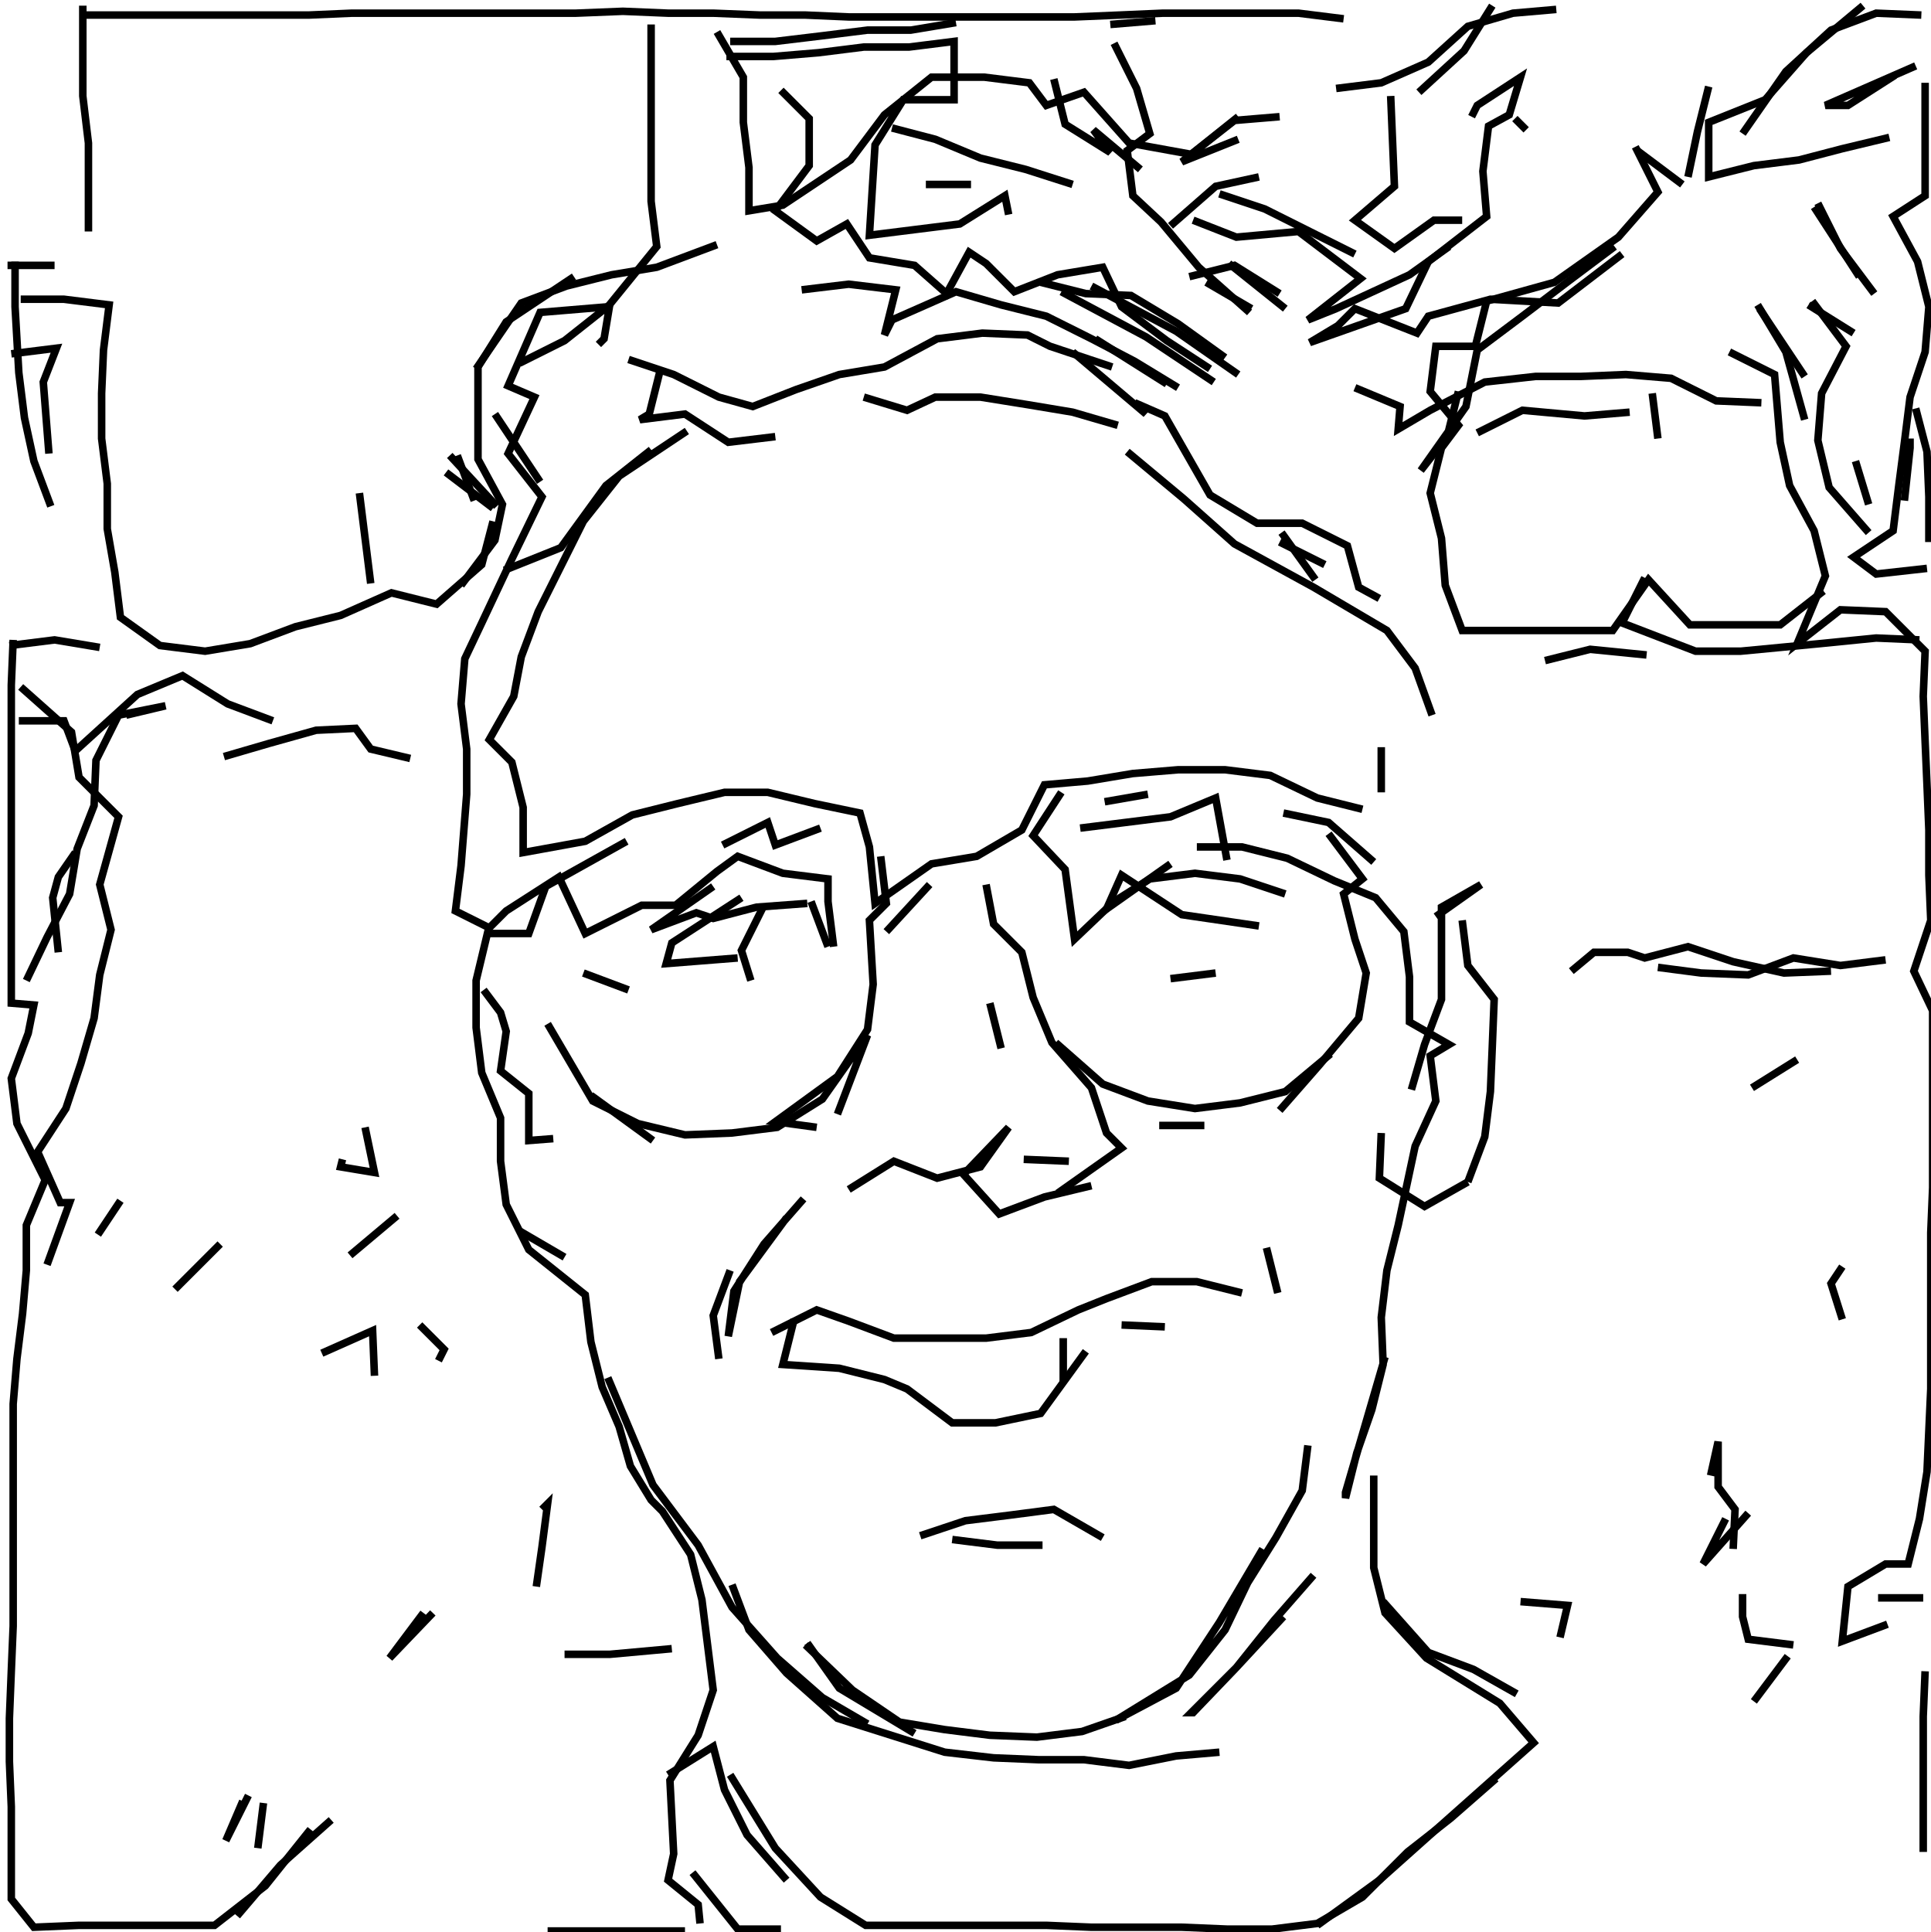
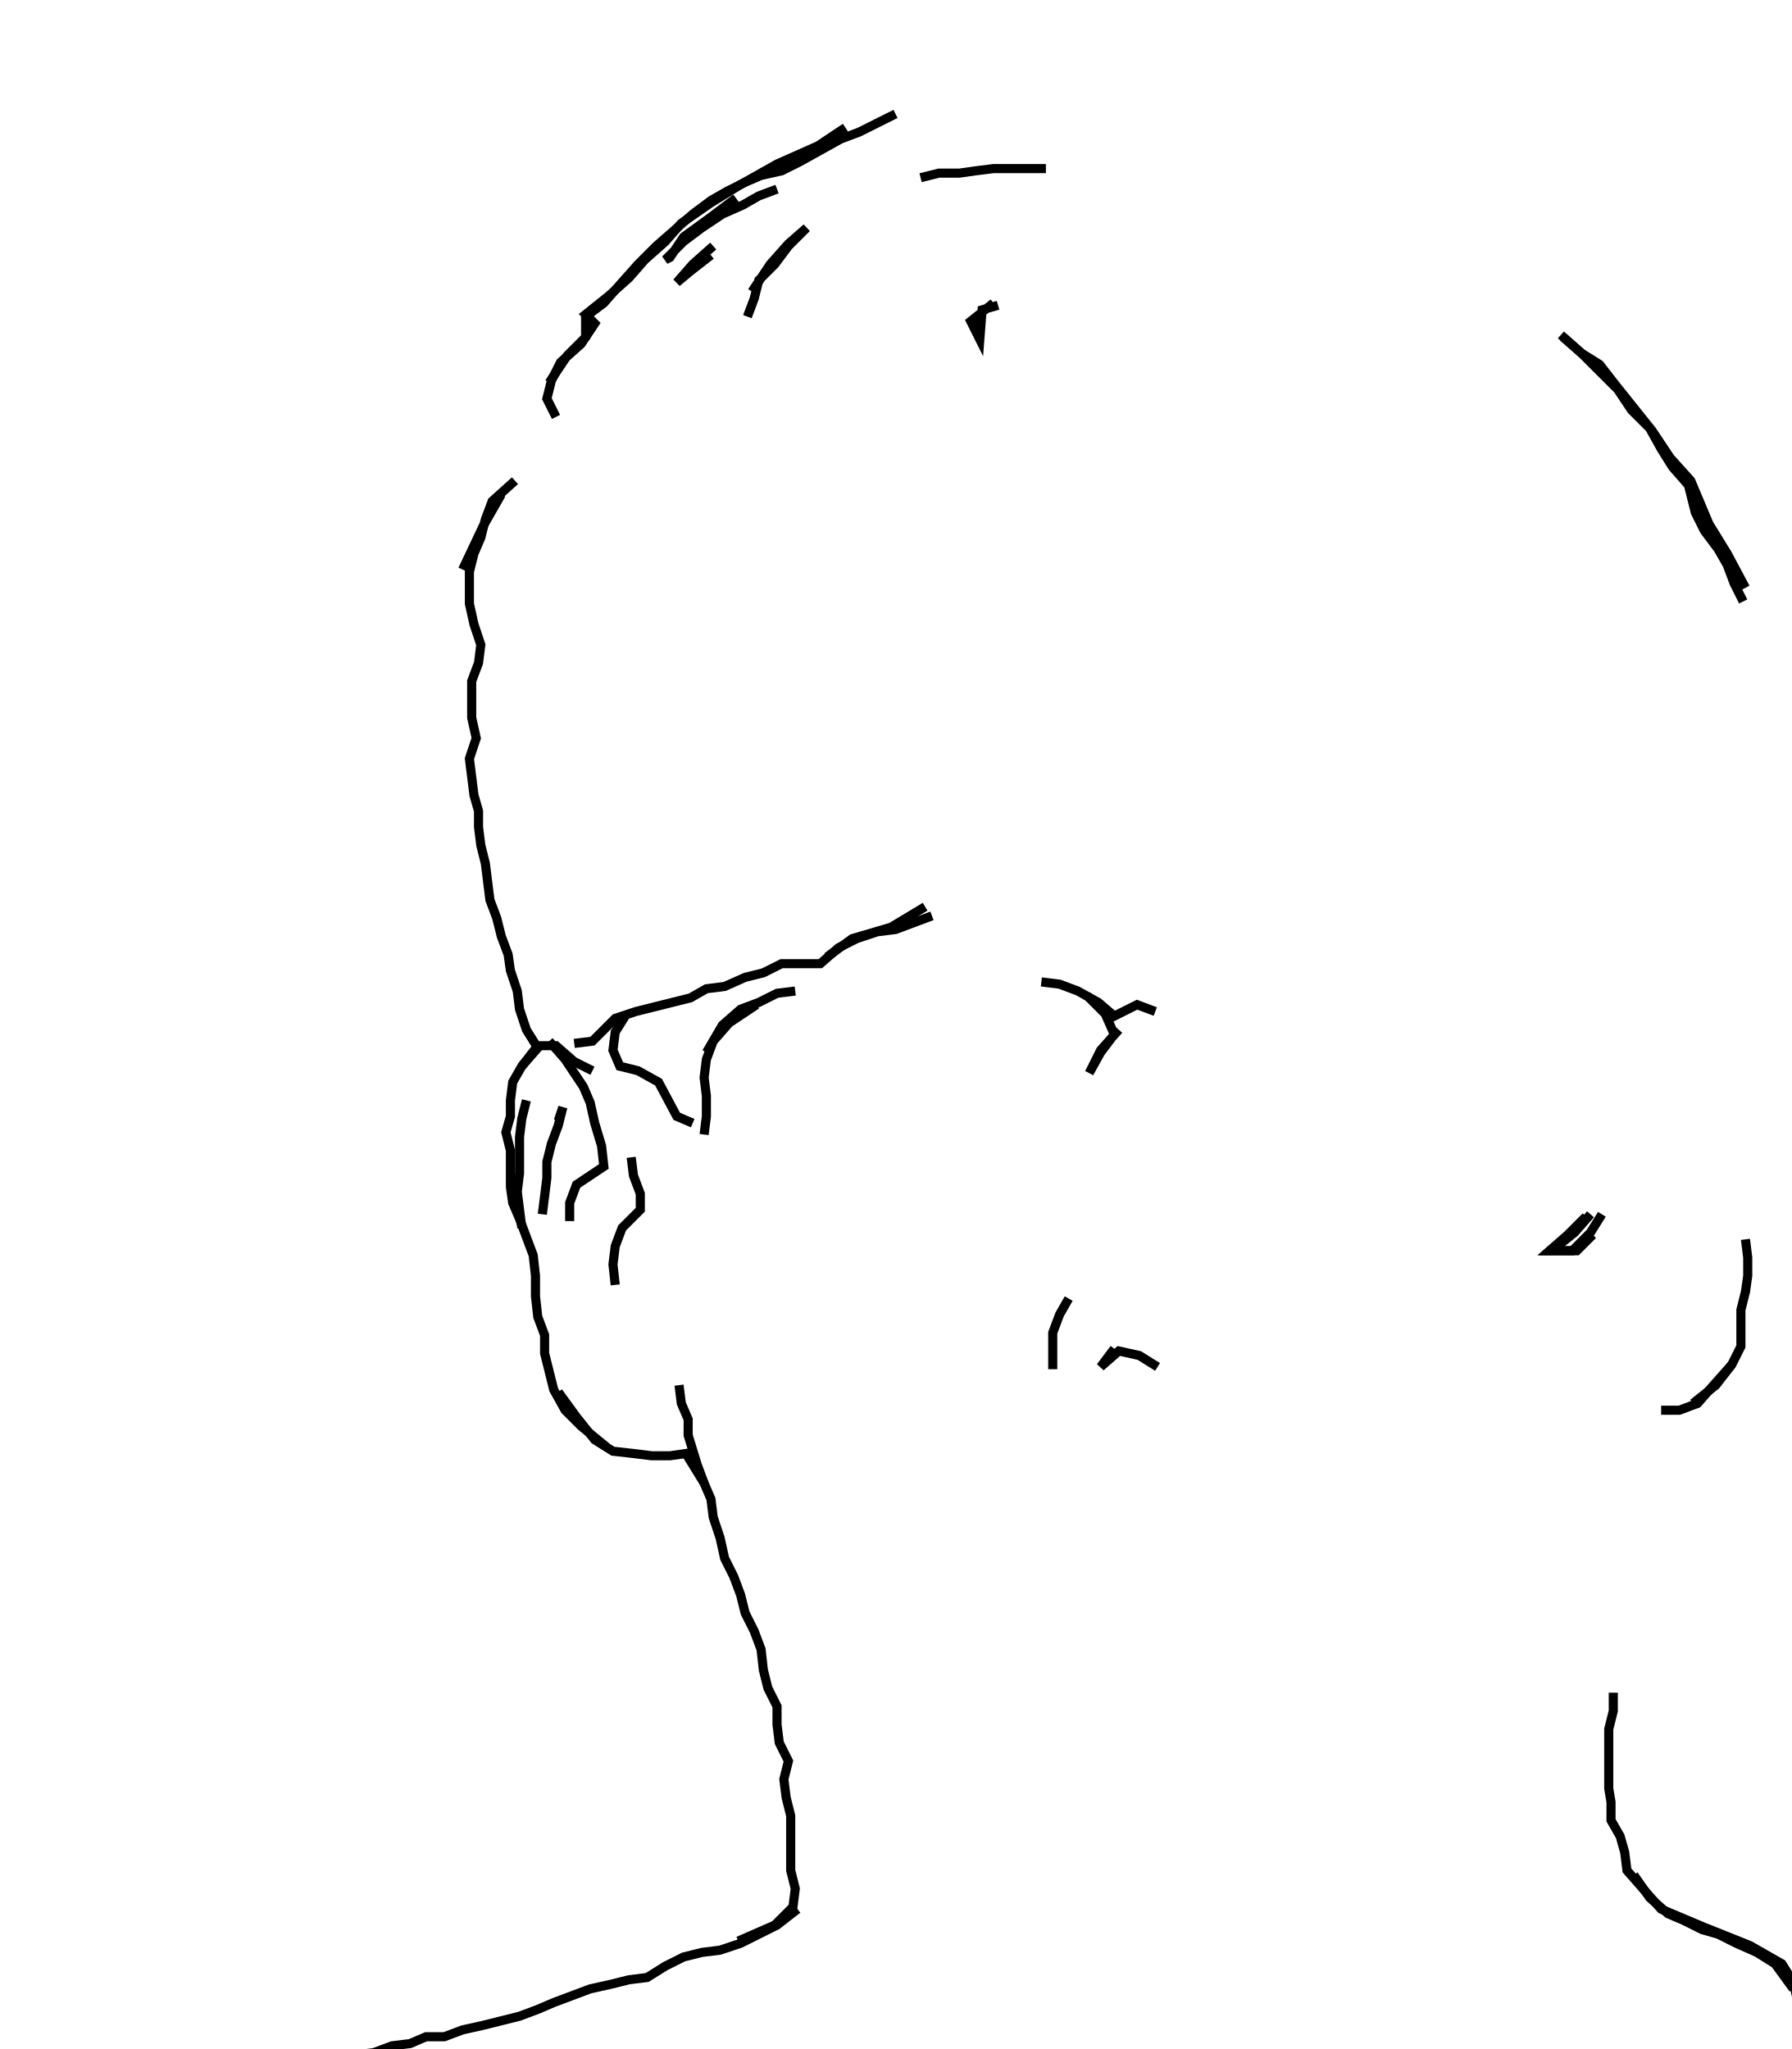
<svg xmlns="http://www.w3.org/2000/svg" version="1.1">
-   <polyline points="22.0,1.5,22.0,13.5,22.0,25.5,23.5,38.0,23.5,49.5,23.5,61.5" stroke="black" stroke-width="2" fill="none" />
-   <polyline points="14.5,70.5,2.0,70.5" stroke="black" stroke-width="2" fill="none" />
-   <polyline points="4.0,69.5,4.0,81.5,5.0,99.0,6.5,111.0,9.0,122.5,13.5,134.5" stroke="black" stroke-width="2" fill="none" />
-   <polyline points="13.0,120.5,11.5,101.5,15.0,92.5,3.0,94.0" stroke="black" stroke-width="2" fill="none" />
-   <polyline points="5.5,79.5,17.0,79.5,29.0,81.0,27.5,93.0,27.0,104.5,27.0,116.5,28.5,128.5,28.5,140.5,30.5,152.0,32.0,164.0,42.5,171.5,54.5,173.0,66.5,171.0,78.5,166.5,90.5,163.5,104.0,157.5,116.0,160.5,128.0,150.0,131.0,138.5" stroke="black" stroke-width="2" fill="none" />
-   <polyline points="134.0,151.5,149.0,145.5,161.0,129.0,173.0,119.5" stroke="black" stroke-width="2" fill="none" />
-   <polyline points="182.5,114.5,164.5,126.5,155.0,138.5,149.0,150.5,143.0,162.5,138.5,174.5,136.5,185.0,130.0,196.5,136.0,202.5,139.0,214.5,139.0,226.5,155.5,223.5,168.0,216.5,180.0,213.5,192.5,210.5,204.0,210.5,216.5,213.5,228.5,216.0,231.0,225.0,232.5,240.0,247.5,229.5,259.5,227.5,271.5,220.5,277.5,208.5,289.0,207.5,301.0,205.5,313.0,204.5,325.5,204.5,337.5,206.0,350.0,212.0,362.0,215.0" stroke="black" stroke-width="2" fill="none" />
-   <polyline points="353.0,221.5,362.0,233.5,357.0,237.5,360.0,249.5,363.0,258.5,361.0,270.5,350.5,283.0,340.0,295.0" stroke="black" stroke-width="2" fill="none" />
-   <polyline points="320.0,299.0,308.0,299.0" stroke="black" stroke-width="2" fill="none" />
-   <polyline points="280.5,277.0,293.0,288.0,305.0,292.5,317.5,294.5,329.5,293.0,341.5,290.0,353.5,280.0" stroke="black" stroke-width="2" fill="none" />
-   <polyline points="375.0,289.5,378.5,277.5,383.0,265.5,383.0,253.0,383.0,241.0,393.5,235.0,381.5,243.5" stroke="black" stroke-width="2" fill="none" />
-   <polyline points="388.5,244.5,388.5,244.5,390.0,256.5,397.0,265.5,396.5,278.0,396.0,290.0,394.5,302.0,390.0,314.0" stroke="black" stroke-width="2" fill="none" />
-   <polyline points="390.0,314.0,378.5,320.5,366.5,313.0,367.0,301.0" stroke="black" stroke-width="2" fill="none" />
-   <polyline points="336.5,331.5,339.5,343.5" stroke="black" stroke-width="2" fill="none" />
-   <polyline points="368.0,360.5,357.5,396.5,357.5,398.0,360.5,386.0,364.5,374.5,367.5,362.5,367.0,350.0,368.5,337.5,371.5,325.5,376.0,304.5,381.5,292.5,380.0,280.5,385.0,277.5,374.5,271.5,374.5,259.5,373.0,247.5,365.5,238.5,354.5,234.0,342.0,228.0,330.0,225.0,318.0,225.0" stroke="black" stroke-width="2" fill="none" />
-   <polyline points="311.0,229.5,294.0,241.5,298.0,232.5,314.0,243.0,334.5,246.0" stroke="black" stroke-width="2" fill="none" />
-   <polyline points="323.0,258.5,311.0,260.0" stroke="black" stroke-width="2" fill="none" />
-   <polyline points="326.0,228.5,323.0,212.0,311.0,217.0,299.0,218.5,287.0,220.0" stroke="black" stroke-width="2" fill="none" />
-   <polyline points="293.5,213.0,305.0,211.0" stroke="black" stroke-width="2" fill="none" />
-   <polyline points="282.0,210.5,274.5,222.0,283.0,231.0,285.5,249.5,296.0,239.5,305.5,233.5,317.5,232.0,329.5,233.5,341.5,237.5" stroke="black" stroke-width="2" fill="none" />
-   <polyline points="341.0,216.0,353.0,218.5,365.0,229.0" stroke="black" stroke-width="2" fill="none" />
-   <polyline points="367.0,210.5,367.0,198.5" stroke="black" stroke-width="2" fill="none" />
-   <polyline points="410.5,175.5,422.5,172.5,437.5,174.0" stroke="black" stroke-width="2" fill="none" />
-   <polyline points="437.0,153.5,431.0,165.5,450.5,173.0,462.5,173.0,483.5,171.0,498.5,169.5,510.0,170.0" stroke="black" stroke-width="2" fill="none" />
-   <polyline points="512.5,144.0,512.5,132.0,512.0,120.0,509.0,108.5" stroke="black" stroke-width="2" fill="none" />
-   <polyline points="507.5,116.5,507.5,119.0,506.0,133.0" stroke="black" stroke-width="2" fill="none" />
-   <polyline points="496.5,134.0,493.0,122.5" stroke="black" stroke-width="2" fill="none" />
-   <polyline points="492.5,88.5,480.5,81.0" stroke="black" stroke-width="2" fill="none" />
-   <polyline points="481.5,80.0,490.5,92.0,484.0,104.5,483.0,117.0,486.0,129.5,496.5,141.5" stroke="black" stroke-width="2" fill="none" />
-   <polyline points="479.5,100.0,467.5,82.0" stroke="black" stroke-width="2" fill="none" />
-   <polyline points="467.0,81.0,474.5,93.5,479.5,111.5" stroke="black" stroke-width="2" fill="none" />
-   <polyline points="459.5,93.5,471.5,99.5,473.0,117.5,475.5,129.0,482.0,141.0,485.0,153.0,477.5,171.0,489.0,162.0,501.0,162.5,511.5,173.0,511.0,185.0,511.5,197.0,512.0,208.5,512.5,220.5,512.5,232.5,513.0,244.5,508.5,258.0,513.5,268.5,513.5,280.5,513.5,293.0,513.5,303.5,513.5,315.5,513.0,327.5,513.0,335.0,513.0,345.0,513.0,357.0,513.0,369.0,512.5,380.0,512.0,391.0,510.0,403.5,507.0,415.5,501.0,415.5,491.0,421.5,489.5,436.0,501.5,431.5" stroke="black" stroke-width="2" fill="none" />
-   <polyline points="499.0,424.5,511.0,424.5" stroke="black" stroke-width="2" fill="none" />
-   <polyline points="511.5,444.0,511.0,456.0,511.0,468.0,511.0,480.0,511.0,492.0" stroke="black" stroke-width="2" fill="none" />
-   <polyline points="466.0,452.0,475.0,440.0" stroke="black" stroke-width="2" fill="none" />
-   <polyline points="476.5,437.0,464.5,435.5,463.0,429.5,463.0,423.5" stroke="black" stroke-width="2" fill="none" />
-   <polyline points="460.5,411.5,461.0,401.0,456.5,395.0,456.5,383.0,454.5,392.0" stroke="black" stroke-width="2" fill="none" />
-   <polyline points="458.5,403.5,452.5,415.5,464.5,402.0" stroke="black" stroke-width="2" fill="none" />
-   <polyline points="414.5,435.0,416.5,426.5,404.0,425.5" stroke="black" stroke-width="2" fill="none" />
-   <polyline points="403.0,450.0,391.5,443.5,379.5,439.0,367.5,425.5" stroke="black" stroke-width="2" fill="none" />
-   <polyline points="349.0,418.5,338.5,430.5,328.5,443.0,316.5,455.0,317.0,455.0,328.5,443.0,341.0,429.5" stroke="black" stroke-width="2" fill="none" />
-   <polyline points="324.0,465.5,312.5,466.5,300.0,469.0,288.0,467.5,276.0,467.5,264.0,467.0,251.0,465.5,222.5,456.5,209.0,444.5,199.0,433.0,194.5,421.0" stroke="black" stroke-width="2" fill="none" />
-   <polyline points="214.0,437.0,226.5,449.0,239.0,457.5,251.0,459.5,263.0,461.0,275.5,461.5,287.5,460.0,299.0,456.0" stroke="black" stroke-width="2" fill="none" />
-   <polyline points="277.0,410.5,265.0,410.5,253.0,409.0" stroke="black" stroke-width="2" fill="none" />
-   <polyline points="244.5,408.0,256.5,404.0,268.5,402.5,280.0,401.0,293.0,408.5" stroke="black" stroke-width="2" fill="none" />
-   <polyline points="335.5,411.5,324.0,431.0,312.5,448.5,296.5,457.0,316.0,445.0,325.5,433.0,331.5,420.5,339.0,408.5,346.0,396.0,347.5,384.0" stroke="black" stroke-width="2" fill="none" />
-   <polyline points="365.0,392.0,365.0,404.5,365.0,416.5,368.0,428.5,379.0,440.5,398.5,452.5,407.5,463.0,394.0,475.0,380.5,487.0,366.5,499.5,350.0,511.5" stroke="black" stroke-width="2" fill="none" />
-   <polyline points="397.5,472.5,385.5,483.0,374.0,492.0,362.0,504.0,350.0,511.0,338.0,512.5,326.0,512.5,314.0,512.0,302.0,512.0,290.0,512.0,278.0,511.5,266.0,511.5,254.0,511.5,242.0,511.5,230.0,511.5,218.0,504.0,206.0,491.0,194.0,471.5" stroke="black" stroke-width="2" fill="none" />
-   <polyline points="177.5,471.5,189.5,464.0,192.5,475.5,198.5,487.5,209.0,499.5" stroke="black" stroke-width="2" fill="none" />
-   <polyline points="207.5,512.5,196.0,512.5,184.0,497.5" stroke="black" stroke-width="2" fill="none" />
-   <polyline points="182.0,513.0,169.5,513.0,157.5,513.0,145.5,513.0" stroke="black" stroke-width="2" fill="none" />
-   <polyline points="88.0,483.5,74.5,495.5,63.0,509.0" stroke="black" stroke-width="2" fill="none" />
-   <polyline points="68.5,491.0,70.0,479.0" stroke="black" stroke-width="2" fill="none" />
-   <polyline points="66.0,477.0,60.0,489.0,64.5,478.5" stroke="black" stroke-width="2" fill="none" />
-   <polyline points="112.5,428.5,103.5,440.5,115.0,428.5" stroke="black" stroke-width="2" fill="none" />
-   <polyline points="150.0,439.5,162.0,439.5,178.5,438.0" stroke="black" stroke-width="2" fill="none" />
-   <polyline points="214.5,436.5,223.0,448.5,243.0,460.5" stroke="black" stroke-width="2" fill="none" />
-   <polyline points="230.5,458.0,218.5,451.0,206.5,440.5,194.5,427.0,185.5,410.5,173.5,394.5,161.5,366.0" stroke="black" stroke-width="2" fill="none" />
-   <polyline points="144.0,401.0,145.5,399.5,144.0,411.0,142.5,421.5" stroke="black" stroke-width="2" fill="none" />
-   <polyline points="116.5,361.5,118.0,358.5,111.5,352.0,111.5,352.0" stroke="black" stroke-width="2" fill="none" />
-   <polyline points="93.0,333.5,105.5,323.0" stroke="black" stroke-width="2" fill="none" />
-   <polyline points="91.0,308.0,90.5,310.0,99.5,311.5,97.0,299.5" stroke="black" stroke-width="2" fill="none" />
-   <polyline points="128.5,263.0,133.0,269.0,134.5,274.0,133.0,284.5,140.5,290.5,140.5,303.0,147.0,302.5" stroke="black" stroke-width="2" fill="none" />
-   <polyline points="157.0,291.0,173.5,303.0" stroke="black" stroke-width="2" fill="none" />
-   <polyline points="150.0,334.0,138.0,327.0" stroke="black" stroke-width="2" fill="none" />
-   <polyline points="145.5,272.0,157.5,292.5,169.5,298.5,182.0,301.5,194.5,301.0,206.5,299.5,218.5,292.0,230.5,275.0,222.5,296.0" stroke="black" stroke-width="2" fill="none" />
-   <polyline points="225.5,316.0,237.5,308.5,249.0,313.0,260.5,310.0,268.0,299.5,256.0,312.0,265.5,322.5,277.5,318.0,290.0,315.0" stroke="black" stroke-width="2" fill="none" />
-   <polyline points="284.0,308.5,272.0,308.0" stroke="black" stroke-width="2" fill="none" />
-   <polyline points="281.0,317.0,298.0,305.0,294.0,301.0,290.0,289.0,279.5,277.0,274.5,265.0,271.5,253.0,264.0,245.5,262.0,235.0" stroke="black" stroke-width="2" fill="none" />
-   <polyline points="247.0,235.0,235.5,247.5" stroke="black" stroke-width="2" fill="none" />
-   <polyline points="220.0,251.5,215.5,239.5" stroke="black" stroke-width="2" fill="none" />
-   <polyline points="203.0,240.5,197.0,252.5,199.5,260.5" stroke="black" stroke-width="2" fill="none" />
-   <polyline points="196.0,254.5,177.0,256.0,178.5,250.5,197.0,238.5" stroke="black" stroke-width="2" fill="none" />
-   <polyline points="189.5,235.5,173.0,247.0,185.0,242.5,189.5,244.0,201.0,241.0,214.5,240.0" stroke="black" stroke-width="2" fill="none" />
-   <polyline points="218.0,220.0,206.0,224.5,204.0,218.5,192.0,224.5" stroke="black" stroke-width="2" fill="none" />
-   <polyline points="166.5,223.5,145.0,235.5,140.5,248.0,129.5,248.0,126.5,260.5,126.5,273.0,128.0,285.0,133.0,297.0,133.0,308.5,134.5,320.0,140.5,332.0,155.5,344.0,157.0,356.5,160.0,368.5,164.5,379.0,167.5,389.5,173.0,398.5,176.0,401.5,183.5,413.0,186.5,425.0,188.0,437.0,189.5,449.0,185.5,461.0,178.0,473.0,179.0,492.5,177.5,499.5,185.5,506.0,186.0,511.0" stroke="black" stroke-width="2" fill="none" />
-   <polyline points="205.0,354.0,217.0,348.0,225.5,351.0,237.5,355.5,250.0,355.5,262.0,355.5,274.0,354.0,286.5,348.0,294.0,345.0,306.0,340.5,318.0,340.5,330.0,343.5" stroke="black" stroke-width="2" fill="none" />
-   <polyline points="309.5,352.5,298.0,352.0" stroke="black" stroke-width="2" fill="none" />
-   <polyline points="282.5,355.5,282.5,367.5" stroke="black" stroke-width="2" fill="none" />
-   <polyline points="288.5,359.0,276.5,375.5,264.5,378.0,253.0,378.0,241.0,369.0,235.0,366.5,223.0,363.5,208.0,362.5,211.0,350.5" stroke="black" stroke-width="2" fill="none" />
-   <polyline points="194.0,337.5,189.5,349.5,191.0,361.0" stroke="black" stroke-width="2" fill="none" />
-   <polyline points="209.0,323.5,196.5,340.5,193.5,355.0,195.0,343.0,203.0,330.5,213.5,318.5" stroke="black" stroke-width="2" fill="none" />
-   <polyline points="266.0,278.5,263.0,266.5" stroke="black" stroke-width="2" fill="none" />
-   <polyline points="234.0,227.5,235.5,240.0,231.0,244.5,232.0,261.5,230.5,273.5,222.5,286.0,206.0,298.0,217.0,299.5" stroke="black" stroke-width="2" fill="none" />
-   <polyline points="167.0,263.0,155.0,258.5" stroke="black" stroke-width="2" fill="none" />
-   <polyline points="109.0,201.5,98.5,199.0,94.5,193.5,84.0,194.0,71.5,197.5,59.5,201.0" stroke="black" stroke-width="2" fill="none" />
-   <polyline points="33.5,190.0,44.0,187.5,31.5,190.0,25.5,202.0,25.0,214.0,20.5,225.5,18.5,237.5,12.5,249.0,7.0,260.5" stroke="black" stroke-width="2" fill="none" />
-   <polyline points="15.5,253.0,14.0,238.5,15.5,233.0,20.0,226.5" stroke="black" stroke-width="2" fill="none" />
-   <polyline points="5.0,191.5,17.0,191.5,20.0,199.5,36.5,184.5,48.5,179.5,60.5,187.0,72.5,191.5" stroke="black" stroke-width="2" fill="none" />
-   <polyline points="26.5,172.0,14.5,170.0,2.5,171.5" stroke="black" stroke-width="2" fill="none" />
-   <polyline points="3.5,170.0,3.0,182.0,3.0,194.0,3.0,206.0,3.0,218.0,3.0,230.5,3.0,242.5,3.0,254.5,3.0,266.5,9.0,267.0,7.5,274.5,3.0,286.5,4.5,298.5,12.0,313.5,7.0,325.5,7.0,337.5,6.0,349.0,4.5,361.0,3.5,373.0,3.5,384.5,3.5,397.0,3.5,408.5,3.5,420.5,3.5,432.0,3.0,444.0,2.5,456.5,2.5,468.0,3.0,480.0,3.0,492.0,3.0,504.5,9.0,512.0,21.0,511.5,33.0,511.5,45.0,511.5,57.0,511.5,70.5,501.0,82.5,486.0" stroke="black" stroke-width="2" fill="none" />
-   <polyline points="99.5,365.5,99.0,353.5,85.5,359.5" stroke="black" stroke-width="2" fill="none" />
-   <polyline points="58.5,330.5,46.5,342.5" stroke="black" stroke-width="2" fill="none" />
-   <polyline points="26.0,328.0,32.0,319.0" stroke="black" stroke-width="2" fill="none" />
-   <polyline points="12.5,336.0,18.5,319.5,16.0,319.5,10.0,306.0,17.5,294.5,21.5,282.5,25.0,270.5,26.5,259.0,29.5,247.0,26.5,235.0,31.5,217.0,21.0,206.5,19.0,194.5,5.5,182.5" stroke="black" stroke-width="2" fill="none" />
-   <polyline points="98.5,155.0,97.0,143.0,95.5,131.0" stroke="black" stroke-width="2" fill="none" />
-   <polyline points="118.5,125.5,131.0,135.0" stroke="black" stroke-width="2" fill="none" />
-   <polyline points="143.5,128.0,131.5,110.0" stroke="black" stroke-width="2" fill="none" />
-   <polyline points="126.5,98.0,138.5,80.5,150.5,76.0,162.5,73.0,174.5,71.0,190.5,65.0" stroke="black" stroke-width="2" fill="none" />
-   <polyline points="213.0,77.0,225.5,75.5,238.0,77.0,235.0,89.0,237.0,85.0,254.0,77.5,266.0,81.0,278.0,84.0,290.0,90.0,301.5,96.0,313.0,103.0" stroke="black" stroke-width="2" fill="none" />
-   <polyline points="325.5,95.0,313.0,86.0,300.5,78.5,288.5,78.0,276.5,75.0" stroke="black" stroke-width="2" fill="none" />
-   <polyline points="282.0,77.5,304.5,89.5,322.5,101.5" stroke="black" stroke-width="2" fill="none" />
-   <polyline points="332.5,82.0,320.5,75.0" stroke="black" stroke-width="2" fill="none" />
-   <polyline points="316.0,73.5,328.0,70.5,340.0,78.0" stroke="black" stroke-width="2" fill="none" />
-   <polyline points="341.5,82.0,326.5,70.0" stroke="black" stroke-width="2" fill="none" />
-   <polyline points="317.0,58.5,328.5,63.0,345.0,61.5,361.5,74.0,347.5,85.0,355.0,82.0,374.5,73.0,385.0,65.5" stroke="black" stroke-width="2" fill="none" />
-   <polyline points="391.0,31.0,392.5,28.0,404.0,20.5,401.0,30.5,395.5,33.5,394.0,45.5,395.0,57.5,379.5,69.5,373.5,82.0,348.0,91.0,355.5,86.5,360.0,82.0,376.5,88.5,379.5,84.0,396.0,79.5,414.0,80.5,431.0,67.5" stroke="black" stroke-width="2" fill="none" />
-   <polyline points="447.0,49.0,435.0,40.0" stroke="black" stroke-width="2" fill="none" />
-   <polyline points="434.5,39.0,440.5,51.0,430.0,63.0,413.0,75.0,395.0,80.0,392.0,92.0,381.5,92.0,380.0,104.0,387.5,113.0,383.0,119.0,380.0,131.0,383.0,143.0,384.0,155.5,388.5,167.5,397.5,167.5,409.5,167.5,422.0,167.5,428.5,167.5,438.0,154.0,449.0,166.0,461.0,166.0,473.0,166.0,484.5,157.0" stroke="black" stroke-width="2" fill="none" />
-   <polyline points="468.0,107.0,456.0,106.5,444.0,100.5,432.0,99.5,420.0,100.0,408.0,100.0,394.5,101.5,380.0,109.0,371.5,114.0,372.0,108.0,360.0,103.0" stroke="black" stroke-width="2" fill="none" />
-   <polyline points="387.5,104.0,384.5,116.0,377.5,125.0,389.5,108.0,392.5,93.0,404.5,84.0,417.0,74.5,429.0,65.5" stroke="black" stroke-width="2" fill="none" />
-   <polyline points="405.5,34.5,402.5,31.5" stroke="black" stroke-width="2" fill="none" />
-   <polyline points="388.5,58.5,381.0,58.5,370.5,66.0,360.0,58.5,370.5,49.5,370.0,37.5,369.5,25.5" stroke="black" stroke-width="2" fill="none" />
-   <polyline points="355.0,23.5,367.0,22.0,379.5,16.5,390.0,7.0,402.0,3.5,413.5,2.5" stroke="black" stroke-width="2" fill="none" />
-   <polyline points="396.5,1.5,389.0,13.5,377.0,24.5" stroke="black" stroke-width="2" fill="none" />
-   <polyline points="360.0,67.5,348.0,61.5,336.0,55.5,324.0,51.5" stroke="black" stroke-width="2" fill="none" />
-   <polyline points="334.5,47.0,323.0,49.5,311.0,60.0" stroke="black" stroke-width="2" fill="none" />
-   <polyline points="290.0,76.0,312.5,88.0,329.0,99.5" stroke="black" stroke-width="2" fill="none" />
-   <polyline points="297.0,113.0,285.0,109.5,273.0,107.5,260.5,105.5,248.5,105.5,241.0,109.0,229.5,105.5" stroke="black" stroke-width="2" fill="none" />
-   <polyline points="206.0,116.0,193.5,117.5,182.0,110.0,170.0,111.5,172.5,110.0,175.5,98.0" stroke="black" stroke-width="2" fill="none" />
-   <polyline points="167.0,95.5,179.0,99.5,191.0,105.5,200.0,108.0,211.5,103.5,223.0,99.5,235.0,97.5,249.0,90.0,261.0,88.5,273.0,89.0,279.0,92.0,295.5,97.5" stroke="black" stroke-width="2" fill="none" />
-   <polyline points="291.0,90.0,310.0,102.0" stroke="black" stroke-width="2" fill="none" />
-   <polyline points="321.5,98.0,310.0,90.5,298.0,81.5,293.0,71.0,281.0,73.0,269.5,77.5,262.0,70.0,257.5,67.0,251.5,78.0,243.0,70.5,231.0,68.5,225.0,59.5,217.0,64.0,206.0,56.0,215.0,44.0,215.0,31.5,207.5,24.0" stroke="black" stroke-width="2" fill="none" />
-   <polyline points="193.0,15.0,205.5,15.0,217.5,14.0,229.5,12.5,241.5,12.5,253.5,11.0,253.5,26.5,240.0,26.5,232.5,38.5,231.0,62.5,243.0,61.0,255.0,59.5,267.0,52.0,268.0,57.0" stroke="black" stroke-width="2" fill="none" />
-   <polyline points="258.0,49.0,246.0,49.0" stroke="black" stroke-width="2" fill="none" />
-   <polyline points="237.0,34.0,248.5,37.0,260.5,42.0,272.5,45.0,285.0,49.0" stroke="black" stroke-width="2" fill="none" />
-   <polyline points="303.0,45.0,290.5,34.5,295.0,40.5,283.0,33.0,280.0,21.0" stroke="black" stroke-width="2" fill="none" />
-   <polyline points="296.0,11.5,302.0,23.5,305.5,35.5,299.5,40.0,301.0,52.0,308.5,59.0,318.5,71.0,332.0,83.0" stroke="black" stroke-width="2" fill="none" />
-   <polyline points="285.0,93.5,304.5,110.0,301.5,107.0,309.5,110.5,321.5,131.5,334.0,139.0,346.0,139.0,358.0,145.0,361.0,156.0,366.5,159.0" stroke="black" stroke-width="2" fill="none" />
-   <polyline points="352.0,150.0,340.0,144.0" stroke="black" stroke-width="2" fill="none" />
-   <polyline points="340.5,141.5,349.5,154.0" stroke="black" stroke-width="2" fill="none" />
-   <polyline points="392.5,115.0,404.5,109.0,421.0,110.5,433.0,109.5" stroke="black" stroke-width="2" fill="none" />
-   <polyline points="439.0,104.5,440.5,116.5" stroke="black" stroke-width="2" fill="none" />
-   <polyline points="494.0,73.5,482.0,55.0" stroke="black" stroke-width="2" fill="none" />
-   <polyline points="483.0,54.0,489.0,66.0,498.0,78.0" stroke="black" stroke-width="2" fill="none" />
-   <polyline points="463.0,35.5,474.5,19.0,486.5,8.0,498.5,3.5,510.5,4.0" stroke="black" stroke-width="2" fill="none" />
-   <polyline points="509.0,17.5,485.0,28.0,491.0,28.0,503.5,20.0" stroke="black" stroke-width="2" fill="none" />
-   <polyline points="511.5,22.0,511.5,34.0,511.5,52.0,503.0,57.5,509.5,69.5,512.5,81.5,511.5,93.5,507.5,105.5,506.0,117.5,504.5,129.0,503.0,141.0,492.5,148.0,498.5,152.5,512.0,151.0" stroke="black" stroke-width="2" fill="none" />
-   <polyline points="501.0,255.0,489.0,256.5,476.5,254.5,464.5,259.0,452.0,258.5,440.5,257.0" stroke="black" stroke-width="2" fill="none" />
-   <polyline points="417.5,258.0,423.5,253.0,432.5,253.0,437.0,254.5,448.5,251.5,460.5,255.5,474.0,258.5,486.5,258.0" stroke="black" stroke-width="2" fill="none" />
-   <polyline points="477.5,281.5,465.5,289.0" stroke="black" stroke-width="2" fill="none" />
-   <polyline points="489.5,336.5,486.5,341.0,489.5,350.5" stroke="black" stroke-width="2" fill="none" />
-   <polyline points="380.5,190.0,376.0,177.5,368.5,167.5,349.0,156.0,328.0,144.5,314.5,132.5,299.5,120.0" stroke="black" stroke-width="2" fill="none" />
-   <polyline points="329.0,37.0,314.0,43.0,329.0,31.0" stroke="black" stroke-width="2" fill="none" />
-   <polyline points="307.0,5.5,295.0,6.5" stroke="black" stroke-width="2" fill="none" />
-   <polyline points="254.0,6.0,242.0,8.0,230.5,8.0,218.5,9.5,206.0,11.0,194.0,11.0" stroke="black" stroke-width="2" fill="none" />
-   <polyline points="190.5,8.5,197.5,20.5,197.5,32.5,199.0,44.5,199.0,56.0,208.0,54.5,226.0,42.5,235.0,30.5,247.5,20.5,261.5,20.5,273.5,22.0,278.0,28.0,288.0,24.5,300.0,38.0,316.5,41.0,328.0,32.0,340.0,31.0" stroke="black" stroke-width="2" fill="none" />
-   <polyline points="357.0,5.0,345.0,3.5,333.0,3.5,321.0,3.5,309.0,3.5,297.5,4.0,285.5,4.5,273.5,4.5,261.5,4.5,249.0,4.5,237.5,4.5,225.5,4.5,214.0,4.0,202.0,4.0,189.5,3.5,177.5,3.5,165.5,3.0,153.0,3.5,140.5,3.5,129.0,3.5,117.0,3.5,105.5,3.5,93.5,3.5,82.0,4.0,70.0,4.0,58.0,4.0,45.5,4.0,33.5,4.0,21.5,4.0" stroke="black" stroke-width="2" fill="none" />
-   <polyline points="152.5,73.5,134.5,85.5,127.0,97.5,127.0,109.5,127.0,122.0,133.5,134.0,131.5,143.5,122.5,155.5" stroke="black" stroke-width="2" fill="none" />
-   <polyline points="132.0,134.5,119.5,121.0" stroke="black" stroke-width="2" fill="none" />
-   <polyline points="121.5,121.0,126.0,133.0" stroke="black" stroke-width="2" fill="none" />
-   <polyline points="138.0,96.5,150.0,90.5,162.0,81.0,160.5,90.0,159.0,91.5" stroke="black" stroke-width="2" fill="none" />
-   <polyline points="173.0,6.5,173.0,18.5,173.0,30.0,173.0,42.0,173.0,53.5,174.5,65.5,161.5,81.5,143.5,83.0,135.0,102.5,142.0,105.5,135.0,120.5,144.0,132.0,136.0,148.5,128.0,165.5,123.5,175.0,122.5,187.0,124.0,199.0,124.0,211.0,122.5,230.0,121.0,242.0,130.0,246.5,134.5,242.0,148.5,233.0,155.5,248.0,170.5,240.5,179.5,240.5,190.5,231.5,196.0,227.5,208.0,232.0,220.0,233.5,220.0,239.5,221.5,251.5" stroke="black" stroke-width="2" fill="none" />
-   <polyline points="448.5,47.0,451.0,35.0,454.0,23.0" stroke="black" stroke-width="2" fill="none" />
-   <polyline points="495.0,1.5,480.0,14.0,469.0,26.5,454.0,32.5,454.0,47.0,466.0,44.0,478.0,42.5,489.5,39.5,502.0,36.5" stroke="black" stroke-width="2" fill="none" />
+   <polyline points="185.5,28.0,179.5,32.0,170.5,36.0,162.5,40.5,156.0,44.5,149.5,49.0,146.0,53.0,141.5,57.0,138.0,61.0,133.5,65.0,128.5,69.0,130.5,71.0,127.5,75.5,123.0,79.5,121.0,83.5,120.0,87.5,122.0,91.5" stroke="black" stroke-width="2" fill="none" />
+   <polyline points="120.5,84.0,124.5,78.0,128.5,74.0,128.5,69.5,132.5,66.5,136.0,62.5,140.0,58.0,144.0,54.0,148.0,50.5,152.0,47.0,156.0,44.0,159.5,42.0,163.5,40.0,167.0,38.5,171.5,37.5,175.5,35.5,180.0,33.0,184.5,30.5,188.5,29.0,192.5,27.0,196.5,25.0" stroke="black" stroke-width="2" fill="none" />
+   <polyline points="202.0,39.0,206.0,38.0,210.5,38.0,214.0,37.5,218.0,37.0,222.0,37.0,226.0,37.0,229.5,37.0" stroke="black" stroke-width="2" fill="none" />
+   <polyline points="218.0,66.5,213.0,70.5,215.0,74.5,215.5,68.0,219.0,67.0" stroke="black" stroke-width="2" fill="none" />
+   <polyline points="165.0,64.0,169.0,58.0,173.0,53.5,177.0,50.0,173.0,54.0,170.0,58.0,166.5,61.5,165.5,65.5,164.0,69.5" stroke="black" stroke-width="2" fill="none" />
+   <polyline points="156.0,56.0,151.5,59.5,148.5,62.0,152.0,58.0,156.5,54.0" stroke="black" stroke-width="2" fill="none" />
+   <polyline points="161.5,43.5,155.5,48.0,150.0,52.0,147.0,56.5,146.0,57.0,150.0,53.0,154.0,50.0,158.5,47.0,163.0,45.0,166.5,43.0,170.5,41.5" stroke="black" stroke-width="2" fill="none" />
+   <polyline points="113.0,105.5,108.0,110.0,106.5,114.0,105.5,118.0,104.0,121.5,103.0,125.5,103.0,132.5,104.0,137.0,105.5,141.5,105.0,145.5,103.5,149.5,103.5,153.5,103.5,157.5,104.5,162.0,103.0,166.5,103.5,170.5,104.0,174.5,105.0,178.0,105.0,181.5,105.5,185.5,106.5,189.5,107.0,193.5,107.5,197.5,109.0,201.5,110.0,205.5,111.5,209.5,112.0,213.0,113.5,217.5,114.0,221.5,115.5,226.0,118.0,230.0,114.5,234.0,112.5,237.5,112.0,241.5,112.0,245.0,111.0,248.5,112.0,252.5,112.0,256.5,112.0,260.5,112.5,264.0,114.0,267.5,115.5,271.5,117.0,275.5,117.5,280.0,117.5,284.5,118.0,289.0,119.5,293.0,119.5,297.0,120.5,301.0,121.5,305.0,124.0,309.5,127.5,313.0,133.0,317.5" stroke="black" stroke-width="2" fill="none" />
+   <polyline points="122.5,305.5,126.5,311.0,130.5,316.0,134.5,318.5,139.0,319.0,143.0,319.5,147.0,319.5,150.5,319.0,154.5,325.5" stroke="black" stroke-width="2" fill="none" />
+   <polyline points="149.0,304.0,149.5,308.0,151.0,311.5,151.0,315.0,153.0,321.5,154.5,325.5,156.0,329.0,156.5,333.0,158.0,337.5,159.0,342.0,161.0,346.0,162.5,350.0,163.5,354.0,165.5,358.0,167.0,362.0,167.5,366.5,168.5,370.5,170.5,374.5,170.5,378.5,171.0,382.5,173.0,386.5,172.0,390.5,172.5,394.5,173.5,398.5,173.5,402.5,173.5,406.5,173.5,410.5,174.5,414.5,174.0,418.5,170.0,422.5,162.0,426.0" stroke="black" stroke-width="2" fill="none" />
+   <polyline points="175.0,419.0,170.5,422.5,166.5,424.5,162.5,426.5,158.0,428.0,154.0,428.5,150.0,429.5,146.0,431.5,142.0,434.0,138.0,434.5,134.0,435.5,129.5,436.5,125.5,438.0,121.5,439.5,118.0,441.0,114.0,442.5,110.0,443.5,106.0,444.5,101.5,445.5,97.5,447.0,93.5,447.0,90.0,448.5,86.0,449.0,82.0,450.5,78.0,451.0,74.0,452.5,70.0,452.5,66.5,454.0,62.0,455.0,58.0,456.5,54.0,457.0,50.0,458.0,46.0,459.5,42.0,460.0,38.0,461.5,34.0,462.5,30.0,463.0,26.0,463.0,22.0,463.5,18.0,463.5,14.5,465.0,10.5,467.0,7.0,470.0,3.0,473.0,6.5,470.0,11.5,466.0,17.5,462.0" stroke="black" stroke-width="2" fill="none" />
+   <polyline points="138.5,254.0,139.0,258.0,140.5,262.0,140.5,265.5,136.5,269.5,135.0,273.5,134.5,277.5,135.0,282.0" stroke="black" stroke-width="2" fill="none" />
+   <polyline points="119.0,266.5,119.5,262.5,120.0,258.5,120.0,255.0,121.0,251.0,122.5,247.0,123.5,243.0,122.5,246.0" stroke="black" stroke-width="2" fill="none" />
+   <polyline points="115.5,241.5,114.5,245.5,114.0,249.5,114.0,253.5,114.0,257.5,113.5,261.5,114.5,269.5" stroke="black" stroke-width="2" fill="none" />
+   <polyline points="114.5,234.0,118.0,229.5,122.0,229.5,126.0,233.0,130.0,235.0" stroke="black" stroke-width="2" fill="none" />
+   <polyline points="126.0,229.0,130.0,228.5,135.0,223.5,139.5,222.0,143.5,221.0,147.5,220.0,151.5,219.0,155.0,217.0,159.0,216.5,163.5,214.5,167.5,213.5,171.5,211.5,176.0,211.5,180.0,211.5,184.0,208.0,188.0,206.0,192.5,204.5,196.5,204.0,200.5,202.5,204.5,201.0" stroke="black" stroke-width="2" fill="none" />
+   <polyline points="203.0,199.0,195.5,203.5,187.0,206.0,181.5,210.0" stroke="black" stroke-width="2" fill="none" />
+   <polyline points="174.5,217.5,170.5,218.0,166.5,220.0,162.5,221.5,158.5,225.0,155.0,231.0" stroke="black" stroke-width="2" fill="none" />
+   <polyline points="137.5,222.5,135.0,226.5,134.5,230.5,136.0,234.0,140.0,235.0,144.5,237.5,148.5,245.0,152.0,246.5" stroke="black" stroke-width="2" fill="none" />
+   <polyline points="154.5,249.0,155.0,245.0,155.0,240.5,154.5,236.5,155.0,232.5,156.5,228.5,160.0,224.5,166.0,220.5" stroke="black" stroke-width="2" fill="none" />
+   <polyline points="245.5,226.0,241.5,230.5,239.0,235.5,241.5,231.0,244.5,227.0,242.5,222.5,238.5,218.5" stroke="black" stroke-width="2" fill="none" />
+   <polyline points="228.5,215.5,232.5,216.0,236.5,217.5,241.0,220.0,244.5,223.0,249.5,220.5,253.5,222.0" stroke="black" stroke-width="2" fill="none" />
+   <polyline points="234.5,285.0,232.5,288.5,231.0,292.5,231.0,296.5,231.0,300.5" stroke="black" stroke-width="2" fill="none" />
+   <polyline points="244.5,296.0,241.5,300.0,245.5,296.5,250.0,297.5,254.0,300.0" stroke="black" stroke-width="2" fill="none" />
+   <polyline points="354.0,371.5,354.0,375.5,353.0,379.5,353.0,384.0,353.0,388.0,353.0,392.5,353.5,395.5,353.5,399.5,355.5,403.0,356.5,406.5,357.0,410.5,360.5,414.5,364.5,419.0,374.0,423.0,384.0,427.0,391.0,431.0,393.5,435.0,394.5,439.5" stroke="black" stroke-width="2" fill="none" />
+   <polyline points="393.5,436.5,389.5,431.0,385.5,428.5,381.0,426.5,377.0,424.5,373.5,423.5,369.5,421.5,366.0,420.0,362.0,416.5,358.5,411.5" stroke="black" stroke-width="2" fill="none" />
+   <polyline points="364.5,309.5,368.5,309.5,372.5,308.0,376.0,304.0,380.0,299.5" stroke="black" stroke-width="2" fill="none" />
+   <polyline points="371.5,308.0,376.5,304.0,380.0,299.5,382.0,295.5,382.0,291.5,382.0,287.5,383.0,283.5,383.5,280.0,383.5,276.0,383.0,272.0" stroke="black" stroke-width="2" fill="none" />
+   <polyline points="351.5,266.5,349.0,270.5,345.0,274.5,340.0,274.5,344.0,271.0,348.0,267.0" stroke="black" stroke-width="2" fill="none" />
+   <polyline points="349.0,266.5,345.5,270.5,340.5,274.5,346.0,274.5,349.5,271.0" stroke="black" stroke-width="2" fill="none" />
+   <polyline points="383.0,129.0,379.0,121.5,375.0,115.0,371.0,105.5,366.5,100.5,362.5,94.5,358.5,89.5,354.5,84.5,351.0,80.0,347.0,77.5,343.0,74.0" stroke="black" stroke-width="2" fill="none" />
+   <polyline points="342.5,73.5,347.0,77.5,351.0,81.5,355.0,85.5,358.0,90.0,362.0,94.0,364.5,98.5,367.0,102.5,370.5,106.5,372.0,112.5,374.0,116.5,377.0,120.5,379.0,124.0,380.5,128.0,382.5,132.0" stroke="black" stroke-width="2" fill="none" />
+   <polyline points="110.0,108.5,106.0,115.5,101.5,125.0" stroke="black" stroke-width="2" fill="none" />
+   <polyline points="120.5,228.5,124.0,232.5,128.0,238.5,129.5,242.0,130.5,246.5,132.0,251.5,132.5,256.0,126.5,260.0,125.0,264.0,125.0,268.0" stroke="black" stroke-width="2" fill="none" />
</svg>
